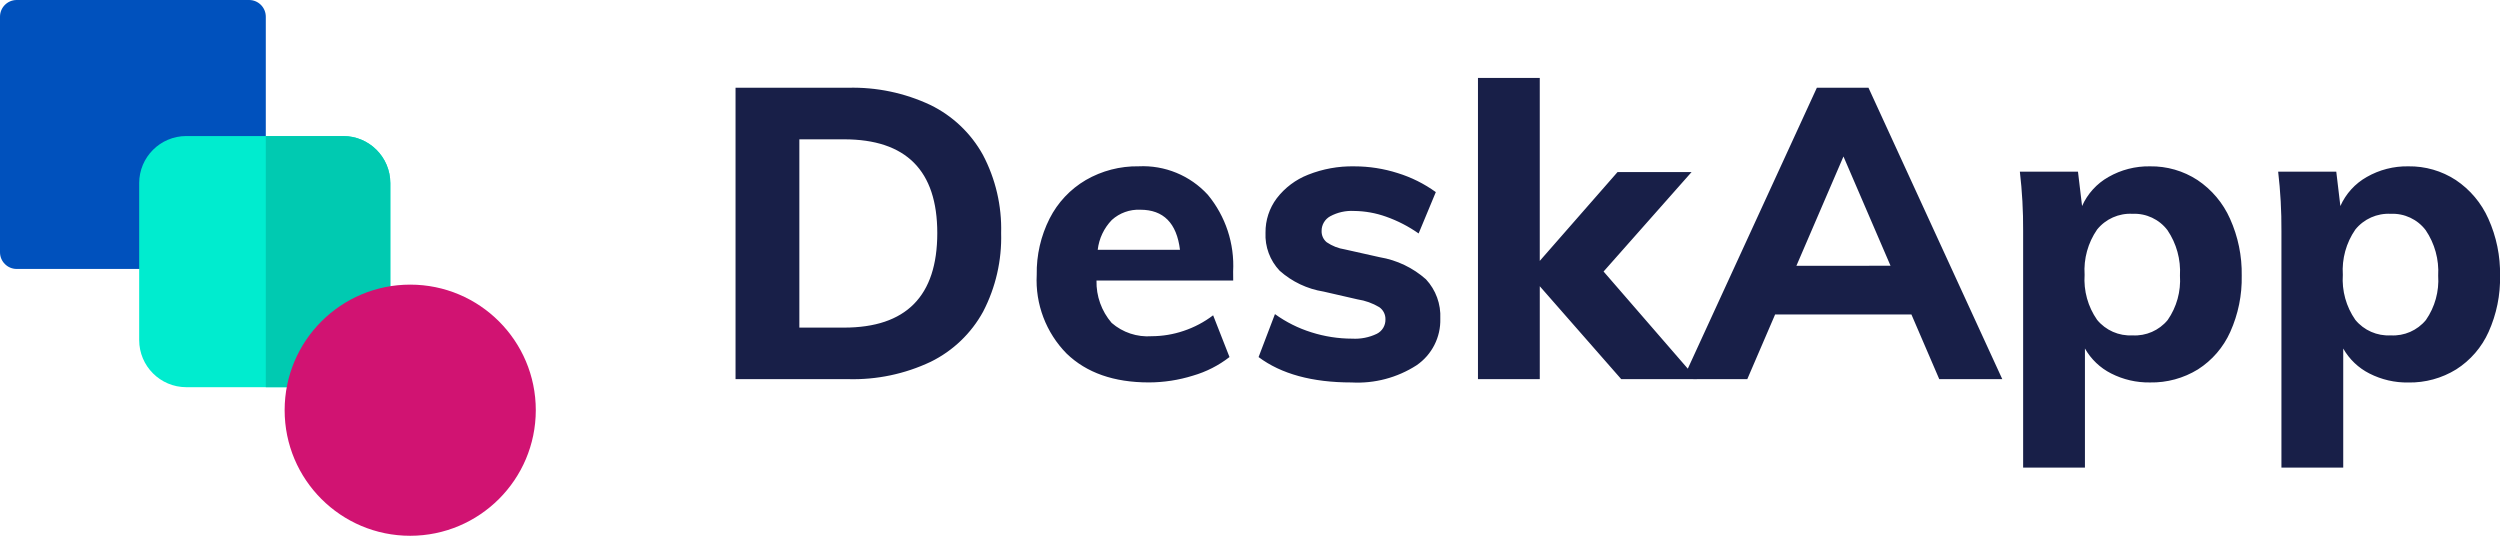
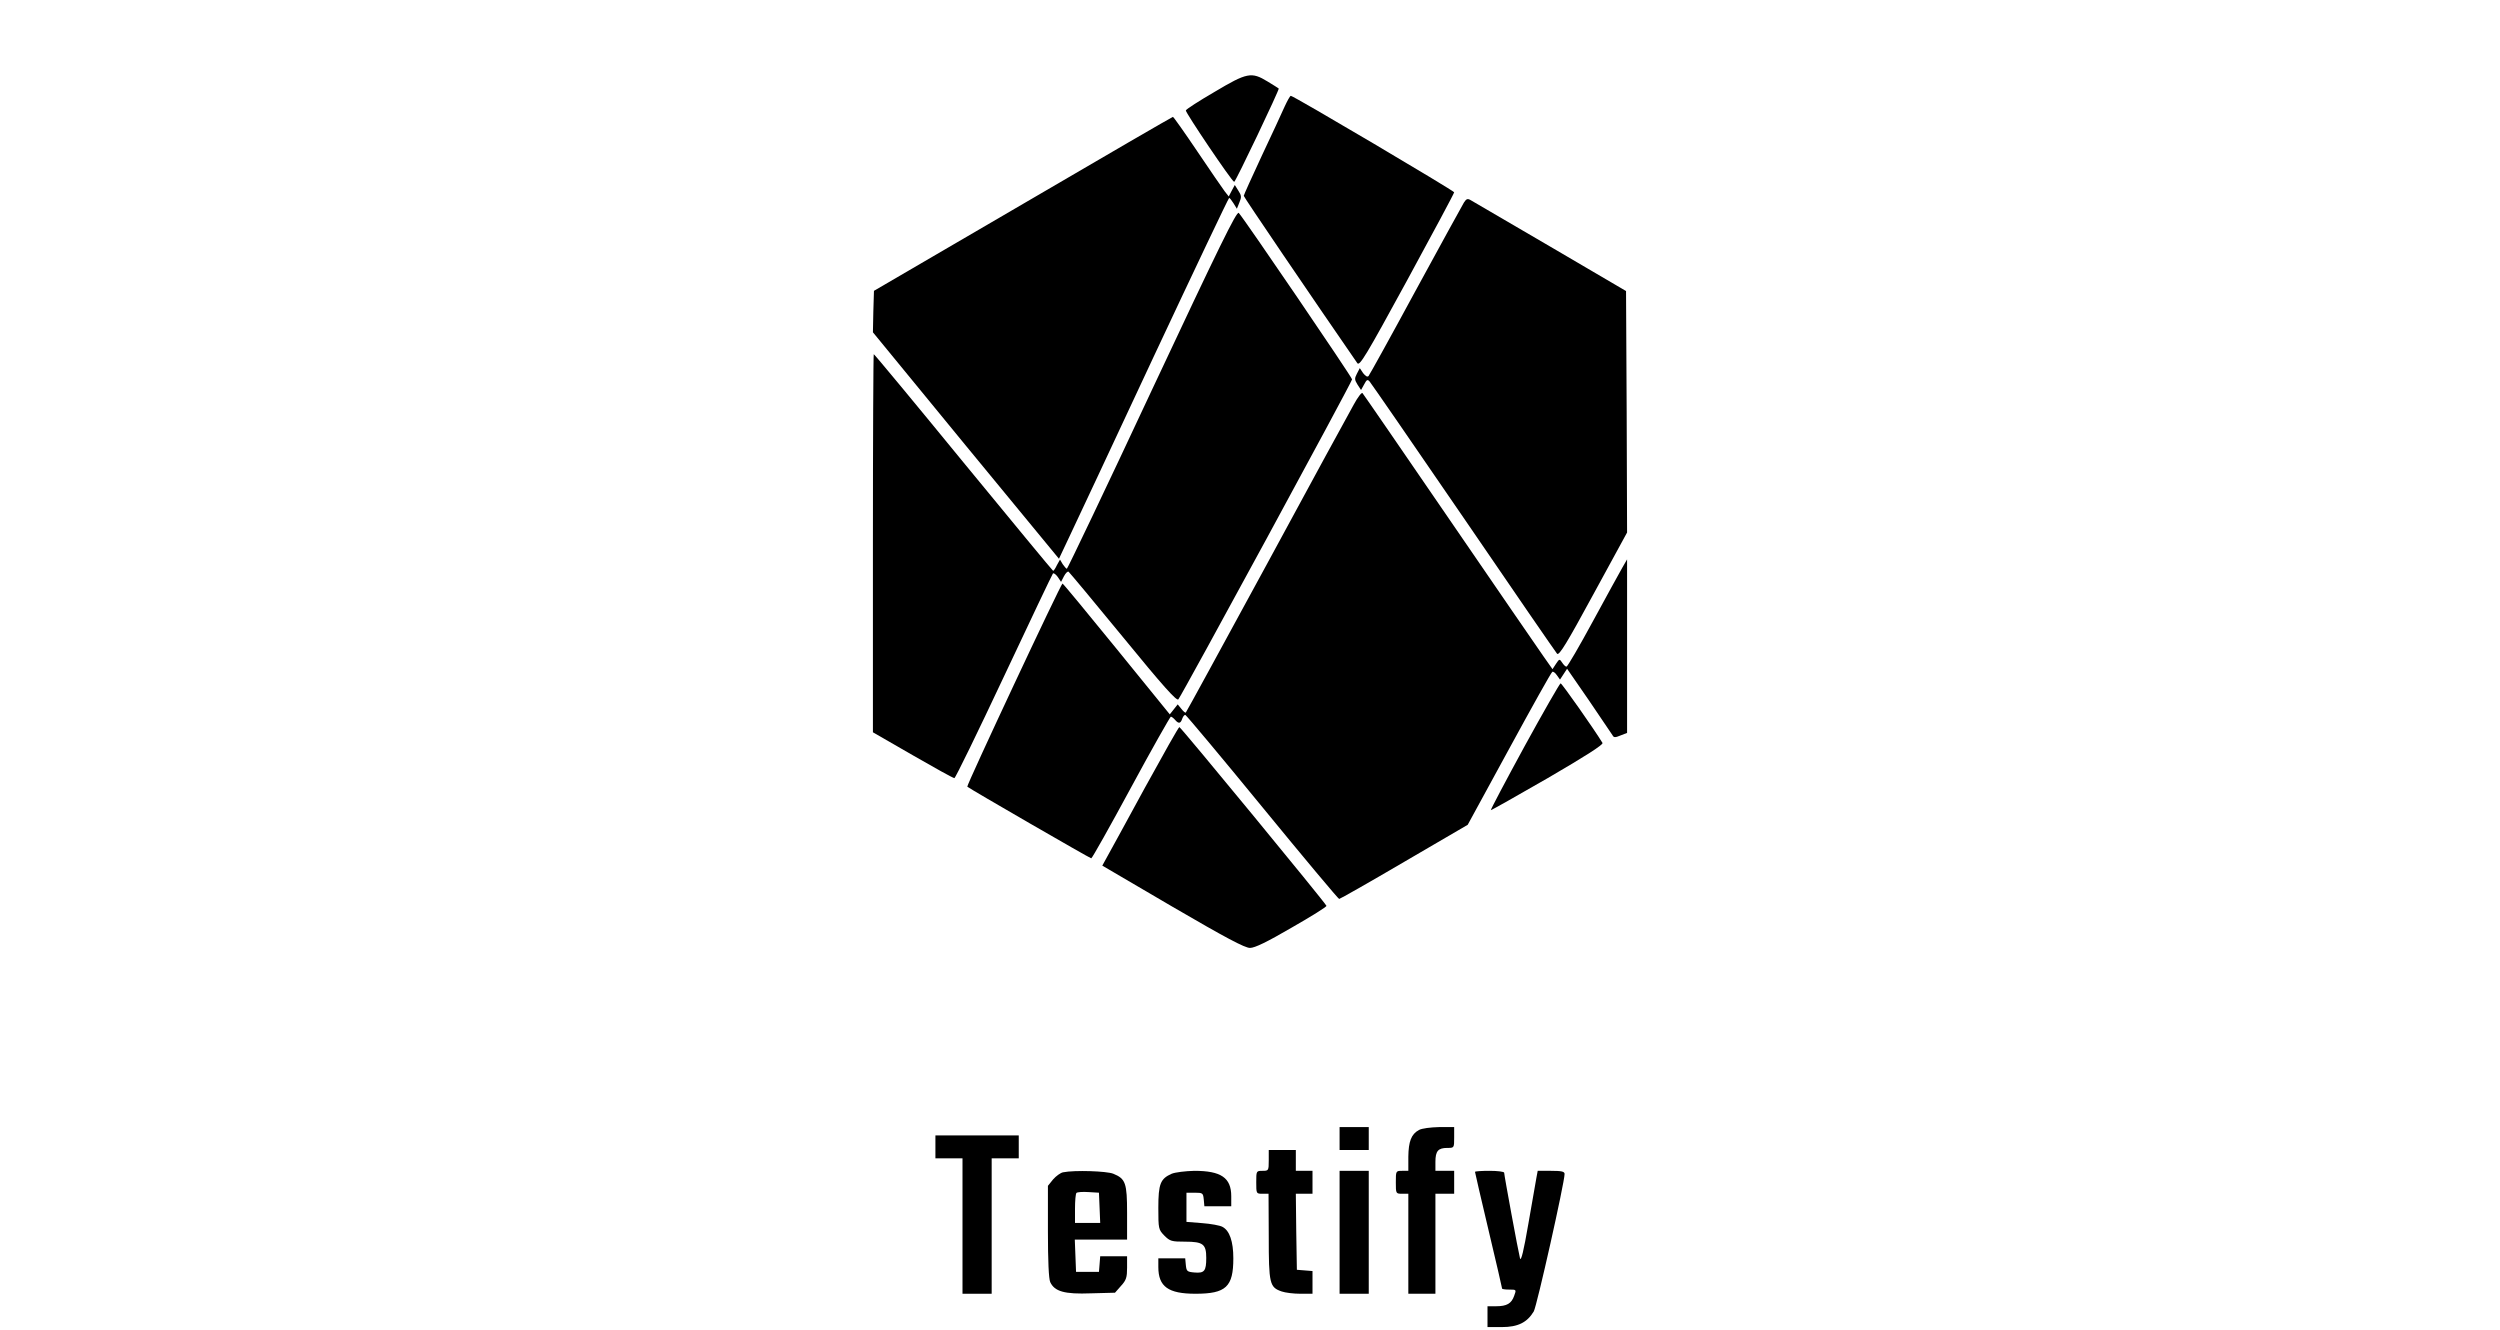
- <svg xmlns="http://www.w3.org/2000/svg" width="256.633" height="55" viewBox="0 0 256.633 55">
-   <g id="deskapp-logo" transform="translate(-329.089 -601.197)">
-     <g id="_029-blend" data-name="029-blend" transform="translate(329.089 601.197)">
-       <path id="Path_78" data-name="Path 78" d="M25.58,27.609H1.705A1.716,1.716,0,0,1,0,25.883V1.725A1.716,1.716,0,0,1,1.705,0H25.58a1.716,1.716,0,0,1,1.705,1.725V25.883A1.716,1.716,0,0,1,25.58,27.609Zm0,0" transform="translate(0)" fill="#0051bd" />
-       <path id="Path_79" data-name="Path 79" d="M153.947,155.781H137.834A4.84,4.84,0,0,1,133,150.947V134.834A4.84,4.84,0,0,1,137.834,130h16.113a4.84,4.84,0,0,1,4.834,4.834v16.113A4.84,4.84,0,0,1,153.947,155.781Zm0,0" transform="translate(-118.713 -116.035)" fill="#00eccf" />
-       <path id="Path_80" data-name="Path 80" d="M261.949,130H254v25.781h7.949a4.84,4.84,0,0,0,4.834-4.834V134.834A4.84,4.84,0,0,0,261.949,130Zm0,0" transform="translate(-226.715 -116.035)" fill="#00cab1" />
-       <path id="Path_81" data-name="Path 81" d="M284.891,297.781a12.891,12.891,0,1,1,12.891-12.891A12.905,12.905,0,0,1,284.891,297.781Zm0,0" transform="translate(-242.781 -242.781)" fill="#d11372" />
-     </g>
-     <path id="Path_82" data-name="Path 82" d="M3.2-32.112H14.749a18.7,18.7,0,0,1,8.445,1.765,12.333,12.333,0,0,1,5.4,5.126,16.264,16.264,0,0,1,1.87,8.025,16.507,16.507,0,0,1-1.849,8.067,12.332,12.332,0,0,1-5.378,5.147A18.615,18.615,0,0,1,14.749-2.2H3.2ZM14.329-7.49q9.58,0,9.58-9.706,0-9.622-9.58-9.622H9.75V-7.49Zm39.957-4.832H40.253a6.429,6.429,0,0,0,1.555,4.349,5.64,5.64,0,0,0,4.118,1.366A10.31,10.31,0,0,0,49.2-7.154a10.451,10.451,0,0,0,3.025-1.6l1.681,4.286a11.177,11.177,0,0,1-3.76,1.912,15.251,15.251,0,0,1-4.517.693q-5.378,0-8.445-2.962a10.719,10.719,0,0,1-3.067-8.088,12.324,12.324,0,0,1,1.324-5.777,9.639,9.639,0,0,1,3.718-3.95,10.5,10.5,0,0,1,5.42-1.408,9.033,9.033,0,0,1,7.1,2.92,11.4,11.4,0,0,1,2.6,7.878Zm-9.538-7.269a4.082,4.082,0,0,0-2.92,1.05,5.266,5.266,0,0,0-1.45,3.067h8.445Q48.32-19.591,44.749-19.591ZM66.429-1.86q-6.05,0-9.538-2.605l1.681-4.412a13,13,0,0,0,3.739,1.87,13.852,13.852,0,0,0,4.2.651,5.144,5.144,0,0,0,2.521-.5,1.6,1.6,0,0,0,.882-1.471,1.48,1.48,0,0,0-.63-1.26,6.139,6.139,0,0,0-2.227-.8l-3.487-.8a8.9,8.9,0,0,1-4.517-2.143,5.324,5.324,0,0,1-1.45-3.908,5.765,5.765,0,0,1,1.155-3.529,7.5,7.5,0,0,1,3.214-2.416,12.219,12.219,0,0,1,4.748-.861,14.642,14.642,0,0,1,4.454.693A13.45,13.45,0,0,1,75.085-21.4L73.32-17.154a13.786,13.786,0,0,0-3.34-1.723,10.071,10.071,0,0,0-3.3-.588,4.62,4.62,0,0,0-2.437.546,1.7,1.7,0,0,0-.882,1.513,1.436,1.436,0,0,0,.525,1.155,4.536,4.536,0,0,0,1.87.735l3.571.8a9.517,9.517,0,0,1,4.748,2.269,5.539,5.539,0,0,1,1.471,4.034,5.606,5.606,0,0,1-2.437,4.79A11.192,11.192,0,0,1,66.429-1.86ZM94.118-2.2l-8.361-9.538V-2.2H79.412V-33.12h6.344v18.781l7.983-9.118h7.6l-9.033,10.21,9.58,11.05Zm29.789-6.639H109.916L107.059-2.2h-6.6L114.2-32.112H119.5L133.235-2.2h-6.47Zm-2.143-5-4.832-11.218L112.1-13.835ZM148.4-24.045a8.678,8.678,0,0,1,4.874,1.408,9.352,9.352,0,0,1,3.34,3.971,13.644,13.644,0,0,1,1.2,5.84,13.426,13.426,0,0,1-1.176,5.777A8.858,8.858,0,0,1,153.319-3.2,9.054,9.054,0,0,1,148.4-1.86a8.472,8.472,0,0,1-3.992-.924,6.427,6.427,0,0,1-2.689-2.563V6.879h-6.344V-17.406a49.529,49.529,0,0,0-.336-6.092h5.966l.42,3.529a6.415,6.415,0,0,1,2.71-2.983A8.3,8.3,0,0,1,148.4-24.045ZM146.6-6.692a4.358,4.358,0,0,0,3.613-1.576,7.156,7.156,0,0,0,1.26-4.559,7.534,7.534,0,0,0-1.281-4.664,4.258,4.258,0,0,0-3.592-1.681,4.368,4.368,0,0,0-3.634,1.618,7.331,7.331,0,0,0-1.281,4.643,7.239,7.239,0,0,0,1.281,4.622A4.393,4.393,0,0,0,146.6-6.692Zm28.319-17.353a8.678,8.678,0,0,1,4.874,1.408,9.352,9.352,0,0,1,3.34,3.971,13.644,13.644,0,0,1,1.2,5.84,13.426,13.426,0,0,1-1.176,5.777A8.858,8.858,0,0,1,179.831-3.2a9.054,9.054,0,0,1-4.916,1.345,8.472,8.472,0,0,1-3.992-.924,6.427,6.427,0,0,1-2.689-2.563V6.879H161.89V-17.406a49.529,49.529,0,0,0-.336-6.092h5.966l.42,3.529a6.415,6.415,0,0,1,2.71-2.983A8.3,8.3,0,0,1,174.915-24.045ZM173.108-6.692a4.358,4.358,0,0,0,3.613-1.576,7.156,7.156,0,0,0,1.26-4.559A7.534,7.534,0,0,0,176.7-17.49a4.258,4.258,0,0,0-3.592-1.681,4.368,4.368,0,0,0-3.634,1.618,7.331,7.331,0,0,0-1.281,4.643,7.239,7.239,0,0,0,1.281,4.622A4.393,4.393,0,0,0,173.108-6.692Z" transform="translate(401.395 642.317)" fill="#181f48" />
+ <svg xmlns="http://www.w3.org/2000/svg" version="1.0" width="1200pt" height="638pt" viewBox="0 0 1200 638" preserveAspectRatio="xMidYMid meet">
+   <g transform="translate(0,638) scale(0.1,-0.1)" fill="#000000" stroke="none">
+     <path d="M5830 5939 c-74 -43 -136 -83 -138 -89 -3 -9 220 -340 232 -343 6 -2 218 444 214 448 -2 2 -26 17 -54 34 -77 47 -98 43 -254 -50z" />
+     <path d="M6166 5868 c-13 -29 -62 -136 -110 -237 -47 -101 -86 -187 -86 -191 0 -6 324 -483 545 -803 11 -16 41 34 239 397 124 228 226 418 226 423 0 7 -771 463 -784 463 -4 0 -17 -24 -30 -52z" />
+     <path d="M4910 5401 l-715 -417 -3 -100 -2 -99 446 -544 447 -543 51 108 c29 60 211 450 406 867 195 416 357 757 360 757 3 0 12 -12 21 -26 l16 -26 12 30 c11 26 10 34 -5 57 l-17 27 -15 -28 -14 -27 -19 24 c-10 13 -69 99 -131 191 -62 92 -115 167 -118 167 -3 0 -327 -188 -720 -418z" />
+     <path d="M7027 5408 c-8 -13 -112 -203 -232 -423 -119 -220 -221 -404 -226 -410 -6 -6 -15 0 -26 14 l-16 24 -14 -27 c-12 -23 -11 -29 3 -52 l17 -26 15 27 c12 23 16 25 26 14 7 -8 210 -302 451 -654 240 -352 443 -646 449 -653 10 -10 47 51 174 285 l162 297 -2 580 -3 579 -365 214 c-201 117 -373 218 -382 223 -14 8 -20 5 -31 -12z" />
+     <path d="M5530 4510 c-221 -473 -406 -860 -409 -860 -3 0 -12 10 -20 22 l-13 22 -15 -27 c-7 -15 -15 -27 -18 -27 -2 0 -195 234 -430 520 -234 286 -428 520 -431 520 -2 0 -4 -408 -4 -907 l0 -908 191 -110 c104 -60 194 -110 200 -110 5 0 112 220 238 488 126 268 232 491 235 494 4 4 14 -4 23 -16 l16 -24 14 27 c8 15 17 24 22 22 4 -3 122 -144 262 -315 192 -235 257 -307 265 -298 16 18 834 1524 834 1536 0 10 -520 774 -544 799 -10 10 -95 -164 -416 -848z" />
+     <path d="M6498 4438 c-20 -35 -208 -380 -418 -768 -211 -388 -385 -707 -388 -710 -2 -3 -12 5 -21 17 l-18 22 -19 -24 -19 -24 -255 314 c-140 172 -257 314 -260 314 -7 1 -462 -970 -457 -975 9 -9 589 -344 595 -344 4 0 90 153 191 340 101 187 188 340 191 340 4 0 13 -7 20 -15 17 -20 27 -19 35 6 4 11 11 19 15 17 5 -2 172 -201 370 -443 198 -242 364 -440 368 -440 4 0 145 80 312 178 l305 178 199 365 c109 200 202 367 207 369 4 3 14 -4 22 -16 l15 -21 17 26 17 26 105 -152 c57 -84 108 -159 113 -167 6 -12 13 -12 39 -1 l31 12 0 417 0 416 -23 -40 c-13 -22 -76 -138 -141 -257 -65 -120 -122 -218 -127 -218 -5 0 -14 9 -21 20 -12 18 -13 18 -29 -6 l-17 -26 -45 64 c-24 34 -228 331 -452 658 -224 327 -411 599 -415 603 -4 5 -23 -20 -42 -55z" />
+     <path d="M7318 2798 c-91 -167 -164 -305 -162 -307 1 -1 124 68 273 154 182 106 268 161 263 169 -43 70 -195 286 -201 286 -4 0 -82 -136 -173 -302z" />
+     <path d="M5495 2598 c-88 -161 -169 -311 -182 -333 l-22 -40 338 -198 c254 -148 346 -197 371 -197 23 0 81 28 201 98 93 53 168 100 166 104 -4 13 -699 858 -706 858 -4 0 -78 -132 -166 -292z" />
+     <path d="M6430 915 l0 -55 70 0 70 0 0 55 0 55 -70 0 -70 0 0 -55z" />
+     <path d="M6811 956 c-37 -20 -50 -55 -51 -128 l0 -68 -30 0 c-30 0 -30 -1 -30 -55 0 -54 0 -55 30 -55 l30 0 0 -240 0 -240 65 0 65 0 0 240 0 240 45 0 45 0 0 55 0 55 -45 0 -45 0 0 43 c0 52 13 67 57 67 33 0 33 0 33 50 l0 50 -72 0 c-41 -1 -83 -6 -97 -14z" />
+     <path d="M4490 875 l0 -55 65 0 65 0 0 -325 0 -325 70 0 70 0 0 325 0 325 65 0 65 0 0 55 0 55 -200 0 -200 0 0 -55z" />
+     <path d="M6090 810 c0 -49 -1 -50 -30 -50 -30 0 -30 -1 -30 -55 0 -54 0 -55 29 -55 l30 0 1 -205 c0 -227 4 -244 62 -264 17 -6 57 -11 89 -11 l59 0 0 54 0 55 -37 3 -38 3 -3 183 -2 182 40 0 40 0 0 55 0 55 -40 0 -40 0 0 50 0 50 -65 0 -65 0 0 -50z" />
+     <path d="M5103 753 c-12 -2 -34 -18 -48 -34 l-25 -31 0 -218 c0 -143 4 -228 11 -244 21 -45 68 -59 196 -54 l115 3 29 33 c25 27 29 41 29 87 l0 55 -64 0 -65 0 -3 -38 -3 -37 -55 0 -55 0 -3 78 -3 77 126 0 125 0 0 128 c0 143 -7 164 -66 188 -32 13 -186 18 -241 7z m175 -170 l3 -73 -61 0 -60 0 0 68 c0 38 3 72 7 76 4 4 30 6 58 4 l50 -3 3 -72z" />
+     <path d="M5624 746 c-54 -24 -64 -48 -64 -164 0 -101 1 -104 29 -133 27 -27 35 -29 100 -29 86 0 101 -12 101 -78 0 -63 -9 -74 -56 -70 -36 3 -39 6 -42 36 l-3 32 -65 0 -64 0 0 -42 c0 -94 48 -128 178 -128 147 0 182 33 182 170 0 81 -18 133 -52 151 -12 7 -57 15 -98 18 l-75 6 0 70 0 70 40 0 c38 0 40 -2 43 -32 l3 -33 65 0 64 0 0 48 c0 89 -49 122 -177 122 -43 -1 -92 -7 -109 -14z" />
+     <path d="M6430 465 l0 -295 70 0 70 0 0 295 0 295 -70 0 -70 0 0 -295z" />
+     <path d="M7080 755 c0 -3 29 -128 65 -280 36 -151 65 -277 65 -280 0 -3 16 -5 34 -5 35 0 35 0 24 -30 -13 -37 -35 -50 -87 -50 l-41 0 0 -50 0 -50 69 0 c77 0 121 22 153 75 15 26 148 619 148 660 0 12 -15 15 -65 15 l-64 0 -6 -32 c-3 -18 -21 -118 -39 -223 -22 -128 -35 -182 -40 -165 -8 30 -76 399 -76 411 0 5 -31 9 -70 9 -38 0 -70 -2 -70 -5z" />
  </g>
</svg>
